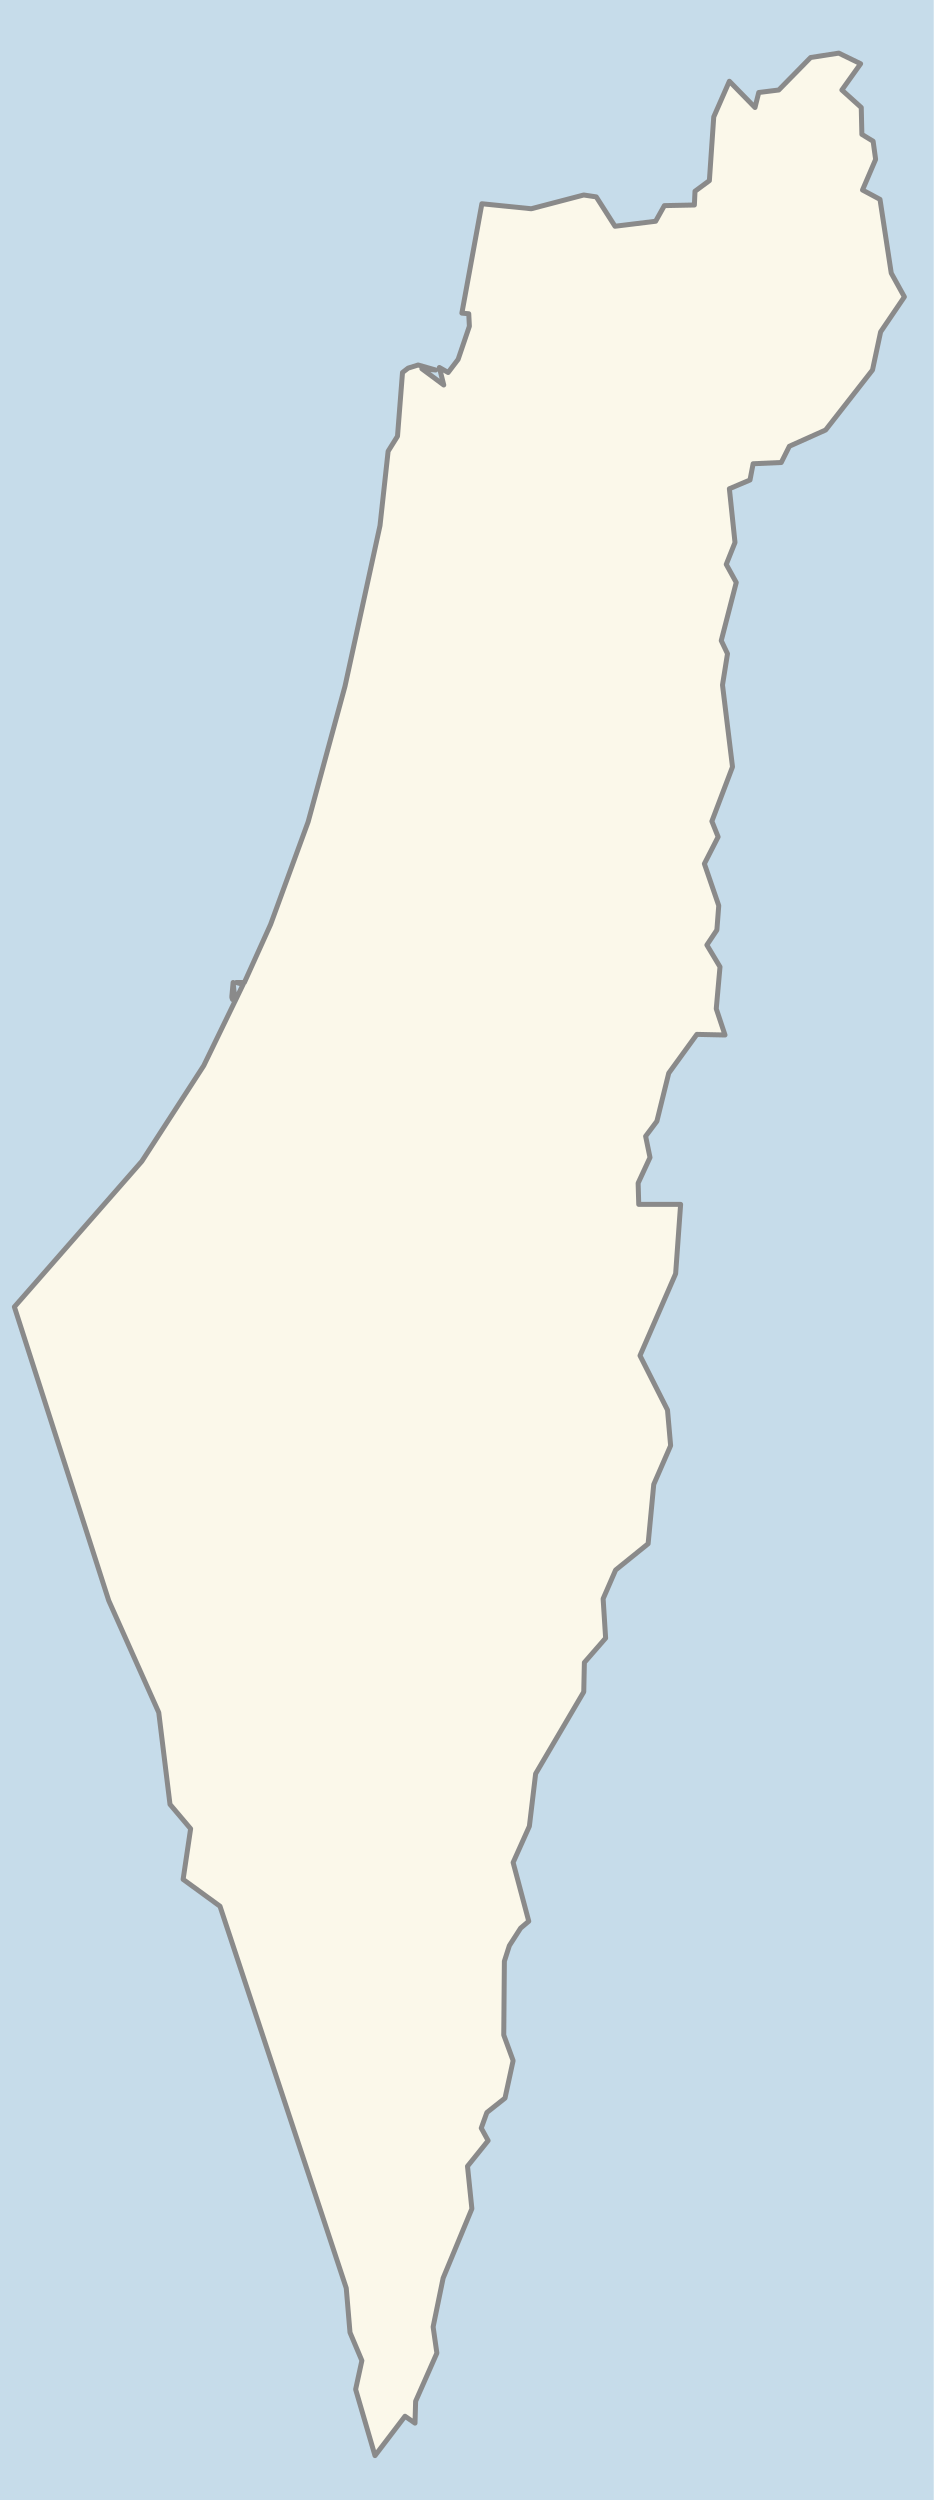
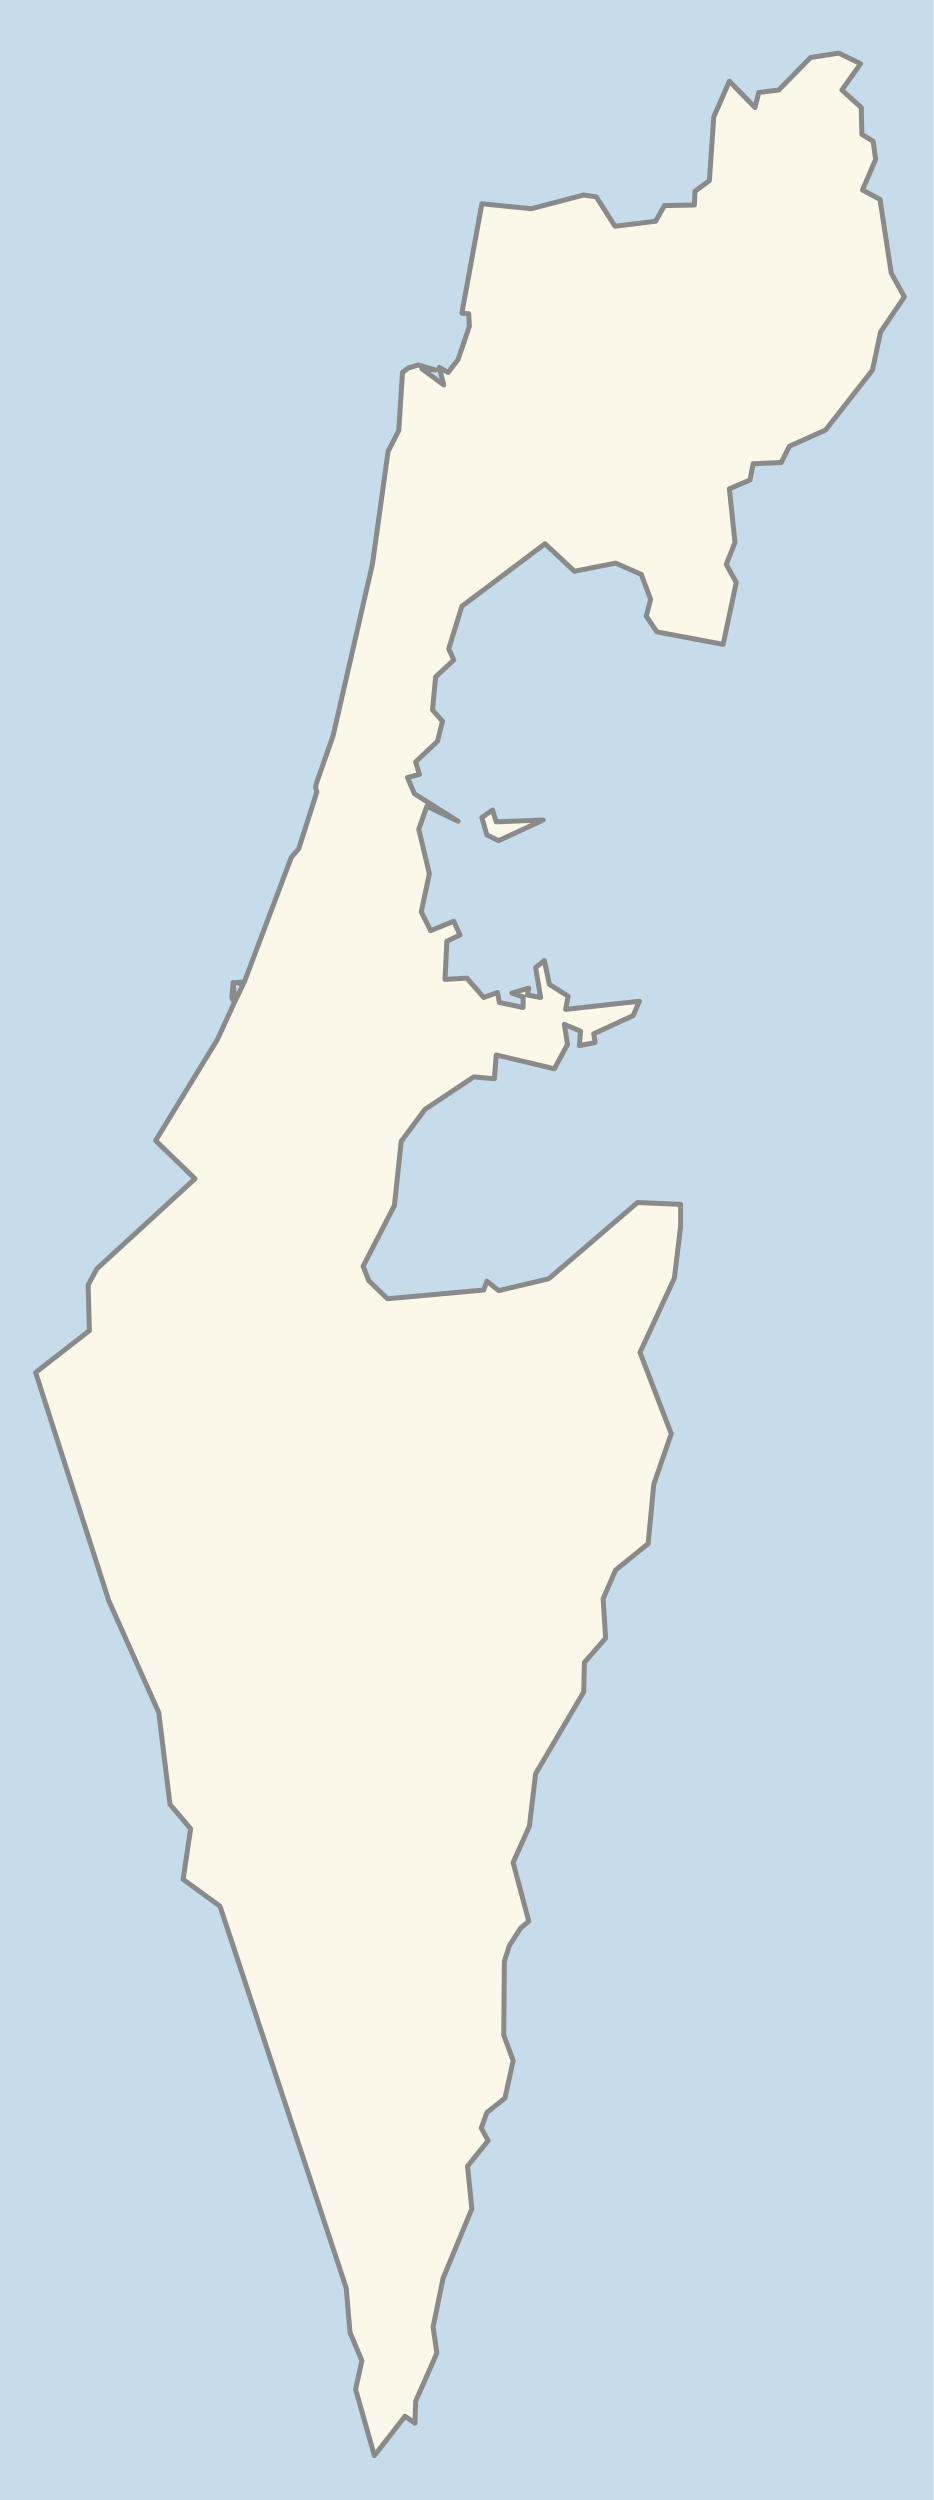
<svg xmlns="http://www.w3.org/2000/svg" viewBox="0 0 149.4 400.0">
  <rect width="149.4" height="400.0" fill="#c6dcea" />
-   <path d="M2.3,209.1 L22.7,185.8 L32.6,170.5 L37.5,160.4 L37.6,160.2 L37.2,159.9 L37.1,159.6 L37.1,159.4 L37.3,157.2 L37.6,160.2 L38.9,157.5 L37.8,157.2 L39.1,157.2 L43.3,147.9 L49.3,131.5 L55.2,109.8 L60.8,84.1 L62.1,72.2 L63.6,69.8 L64.4,59.6 L65.3,58.9 L66.9,58.4 L69.7,59.2 L67.5,59.0 L71.0,61.6 L70.3,58.8 L71.7,59.6 L73.3,57.5 L75.1,52.2 L75.0,50.2 L73.9,50.1 L77.1,32.6 L85.0,33.4 L93.4,31.2 L95.4,31.5 L98.4,36.2 L104.9,35.4 L106.3,32.9 L111.1,32.8 L111.2,30.6 L113.5,28.9 L114.2,18.7 L116.7,13.0 L120.8,17.2 L121.4,14.8 L124.6,14.4 L129.7,9.2 L134.2,8.5 L137.7,10.2 L134.7,14.4 L137.8,17.2 L137.9,21.5 L139.7,22.6 L140.1,25.5 L138.0,30.4 L140.8,31.9 L142.6,43.7 L144.7,47.5 L140.9,53.1 L139.6,59.2 L132.1,68.8 L126.3,71.4 L125.0,74.0 L120.5,74.2 L120.0,76.8 L116.7,78.2 L117.6,86.8 L116.2,90.3 L117.8,93.2 L115.4,102.5 L116.4,104.6 L115.6,109.6 L117.2,122.7 L113.9,131.4 L114.9,133.9 L112.7,138.2 L115.0,144.9 L114.7,148.8 L113.1,151.2 L115.2,154.7 L114.6,161.4 L116.0,165.6 L111.5,165.5 L107.0,171.7 L105.1,179.4 L103.3,181.8 L104.0,185.2 L102.1,189.3 L102.2,192.7 L108.9,192.7 L108.1,203.8 L102.4,216.9 L106.8,225.6 L107.3,231.3 L104.6,237.5 L103.7,247.0 L98.5,251.2 L96.5,255.8 L96.9,262.1 L93.5,266.0 L93.4,270.7 L85.7,283.8 L84.7,292.2 L82.1,298.0 L84.6,307.4 L83.3,308.5 L81.5,311.3 L80.7,313.8 L80.6,325.6 L82.1,329.7 L80.8,335.7 L77.9,338.0 L77.0,340.5 L78.1,342.5 L74.8,346.6 L75.5,353.4 L70.9,364.5 L69.3,372.3 L69.9,376.5 L66.5,384.2 L66.4,387.7 L64.8,386.6 L60.0,392.9 L56.9,382.3 L57.9,377.7 L56.0,373.2 L55.4,366.1 L35.2,305.0 L29.3,300.7 L30.5,292.6 L27.2,288.7 L25.4,274.0 L17.4,256.1 L2.3,209.1Z" fill="#fbf8ea" stroke="#8a8a8a" stroke-width="0.8" stroke-linejoin="round" />
+   <path d="M24.9,182.5 L34.8,166.3 L37.5,160.4 L37.6,160.2 L37.2,159.9 L37.1,159.6 L37.1,159.4 L37.3,157.2 L37.6,160.2 L38.9,157.5 L37.8,157.2 L39.1,157.1 L46.6,137.2 L47.8,135.8 L50.7,126.7 L50.5,126.0 L50.6,125.4 L53.3,117.7 L59.6,90.2 L62.1,72.2 L63.8,68.9 L64.4,59.6 L65.3,58.9 L66.9,58.4 L69.7,59.2 L67.5,59.0 L71.0,61.6 L70.3,58.8 L71.7,59.6 L73.3,57.5 L75.1,52.2 L75.0,50.2 L73.9,50.1 L77.1,32.6 L85.0,33.4 L93.4,31.2 L95.4,31.5 L98.4,36.2 L104.9,35.4 L106.3,32.9 L111.1,32.8 L111.2,30.6 L113.5,28.9 L114.2,18.7 L116.7,13.0 L120.8,17.2 L121.4,14.8 L124.6,14.4 L129.7,9.2 L134.2,8.5 L137.7,10.2 L134.7,14.4 L137.8,17.2 L137.9,21.5 L139.7,22.6 L140.1,25.5 L138.0,30.4 L140.8,31.9 L142.6,43.7 L144.7,47.5 L140.9,53.1 L139.6,59.2 L132.1,68.8 L126.3,71.4 L125.0,74.0 L120.5,74.2 L120.0,76.8 L116.7,78.2 L117.6,86.8 L116.2,90.3 L117.8,93.2 L115.7,103.1 L105.1,101.1 L103.4,98.6 L104.1,95.9 L102.6,91.9 L98.5,90.1 L91.9,91.4 L87.2,87.0 L73.9,97.0 L71.8,103.8 L72.6,105.6 L69.7,108.3 L69.2,113.6 L70.8,115.4 L70.0,118.6 L66.5,121.9 L67.1,123.9 L65.2,124.4 L66.3,127.0 L73.3,131.4 L68.3,129.0 L67.0,132.7 L68.7,139.8 L67.4,145.9 L68.9,148.9 L72.6,147.4 L73.6,149.6 L71.5,150.6 L71.2,156.7 L74.7,156.5 L77.4,159.6 L79.6,158.8 L79.9,160.4 L83.7,161.2 L83.7,159.5 L81.9,158.9 L84.6,158.1 L84.4,159.2 L86.5,159.6 L85.7,154.8 L87.1,153.7 L87.9,157.5 L90.9,159.4 L90.5,161.5 L102.3,160.2 L101.3,162.5 L95.0,165.4 L95.2,166.8 L92.7,167.3 L92.9,165.0 L90.3,163.9 L90.8,167.1 L88.7,171.0 L79.4,168.8 L79.1,172.6 L75.8,172.3 L68.0,177.5 L64.2,182.6 L63.1,192.9 L58.1,202.6 L59.0,204.9 L62.0,207.8 L77.4,206.4 L77.9,205.0 L79.8,206.5 L87.8,204.6 L102.0,192.4 L108.9,192.7 L108.9,196.2 L107.9,204.5 L102.4,216.4 L107.4,229.4 L104.6,237.5 L103.7,247.0 L98.5,251.2 L96.5,255.8 L96.9,262.1 L93.5,266.0 L93.4,270.7 L85.7,283.8 L84.7,292.2 L82.1,298.0 L84.6,307.4 L83.3,308.5 L81.5,311.3 L80.7,313.8 L80.6,325.6 L82.1,329.7 L80.8,335.7 L77.9,338.0 L77.0,340.5 L78.1,342.5 L74.8,346.6 L75.5,353.4 L70.9,364.5 L69.3,372.3 L69.9,376.5 L66.5,384.2 L66.4,387.7 L64.8,386.6 L59.9,392.9 L56.9,382.3 L57.9,377.7 L56.0,373.2 L55.4,366.1 L35.2,305.0 L29.3,300.7 L30.5,292.6 L27.2,288.7 L25.4,274.0 L17.4,256.1 L5.7,219.6 L14.3,212.9 L14.1,205.6 L15.5,203.0 L31.2,188.6 L24.9,182.5Z M77.1,130.8 L78.8,129.6 L79.4,131.5 L86.9,131.2 L79.8,134.5 L77.9,133.6 L77.1,130.8Z" fill="#fbf8ea" stroke="#8a8a8a" stroke-width="0.8" stroke-linejoin="round" />
</svg>
